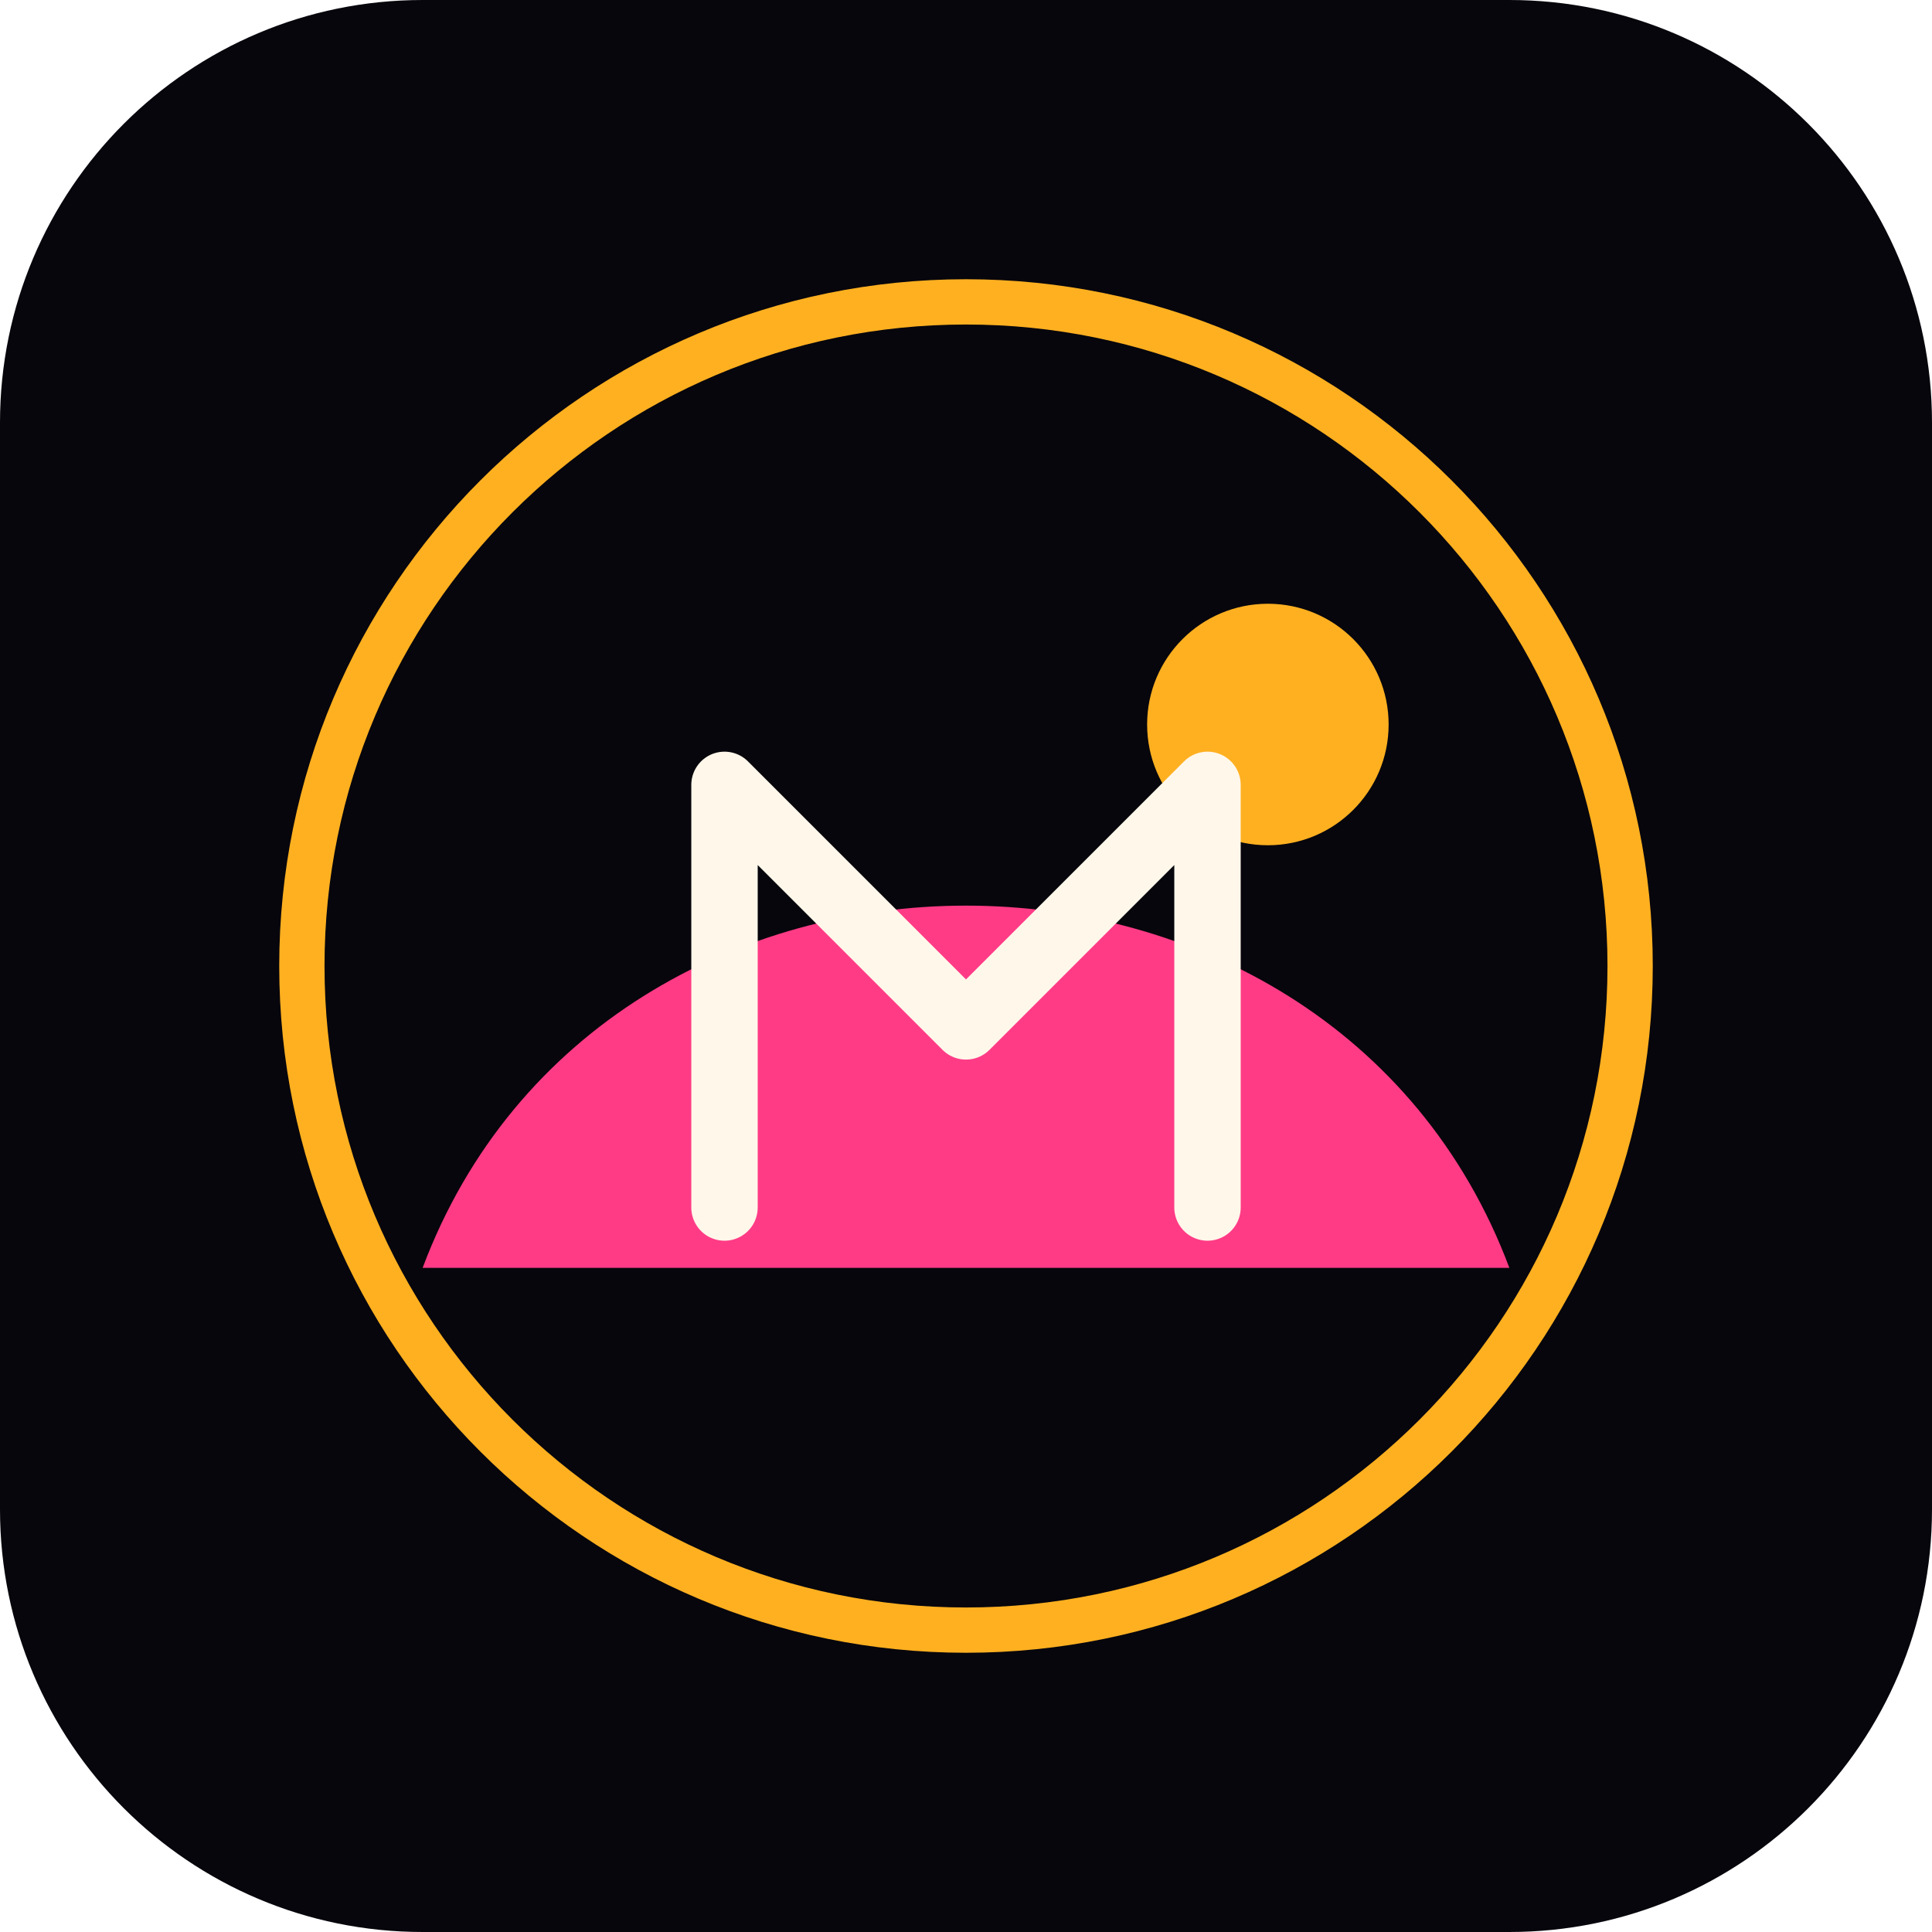
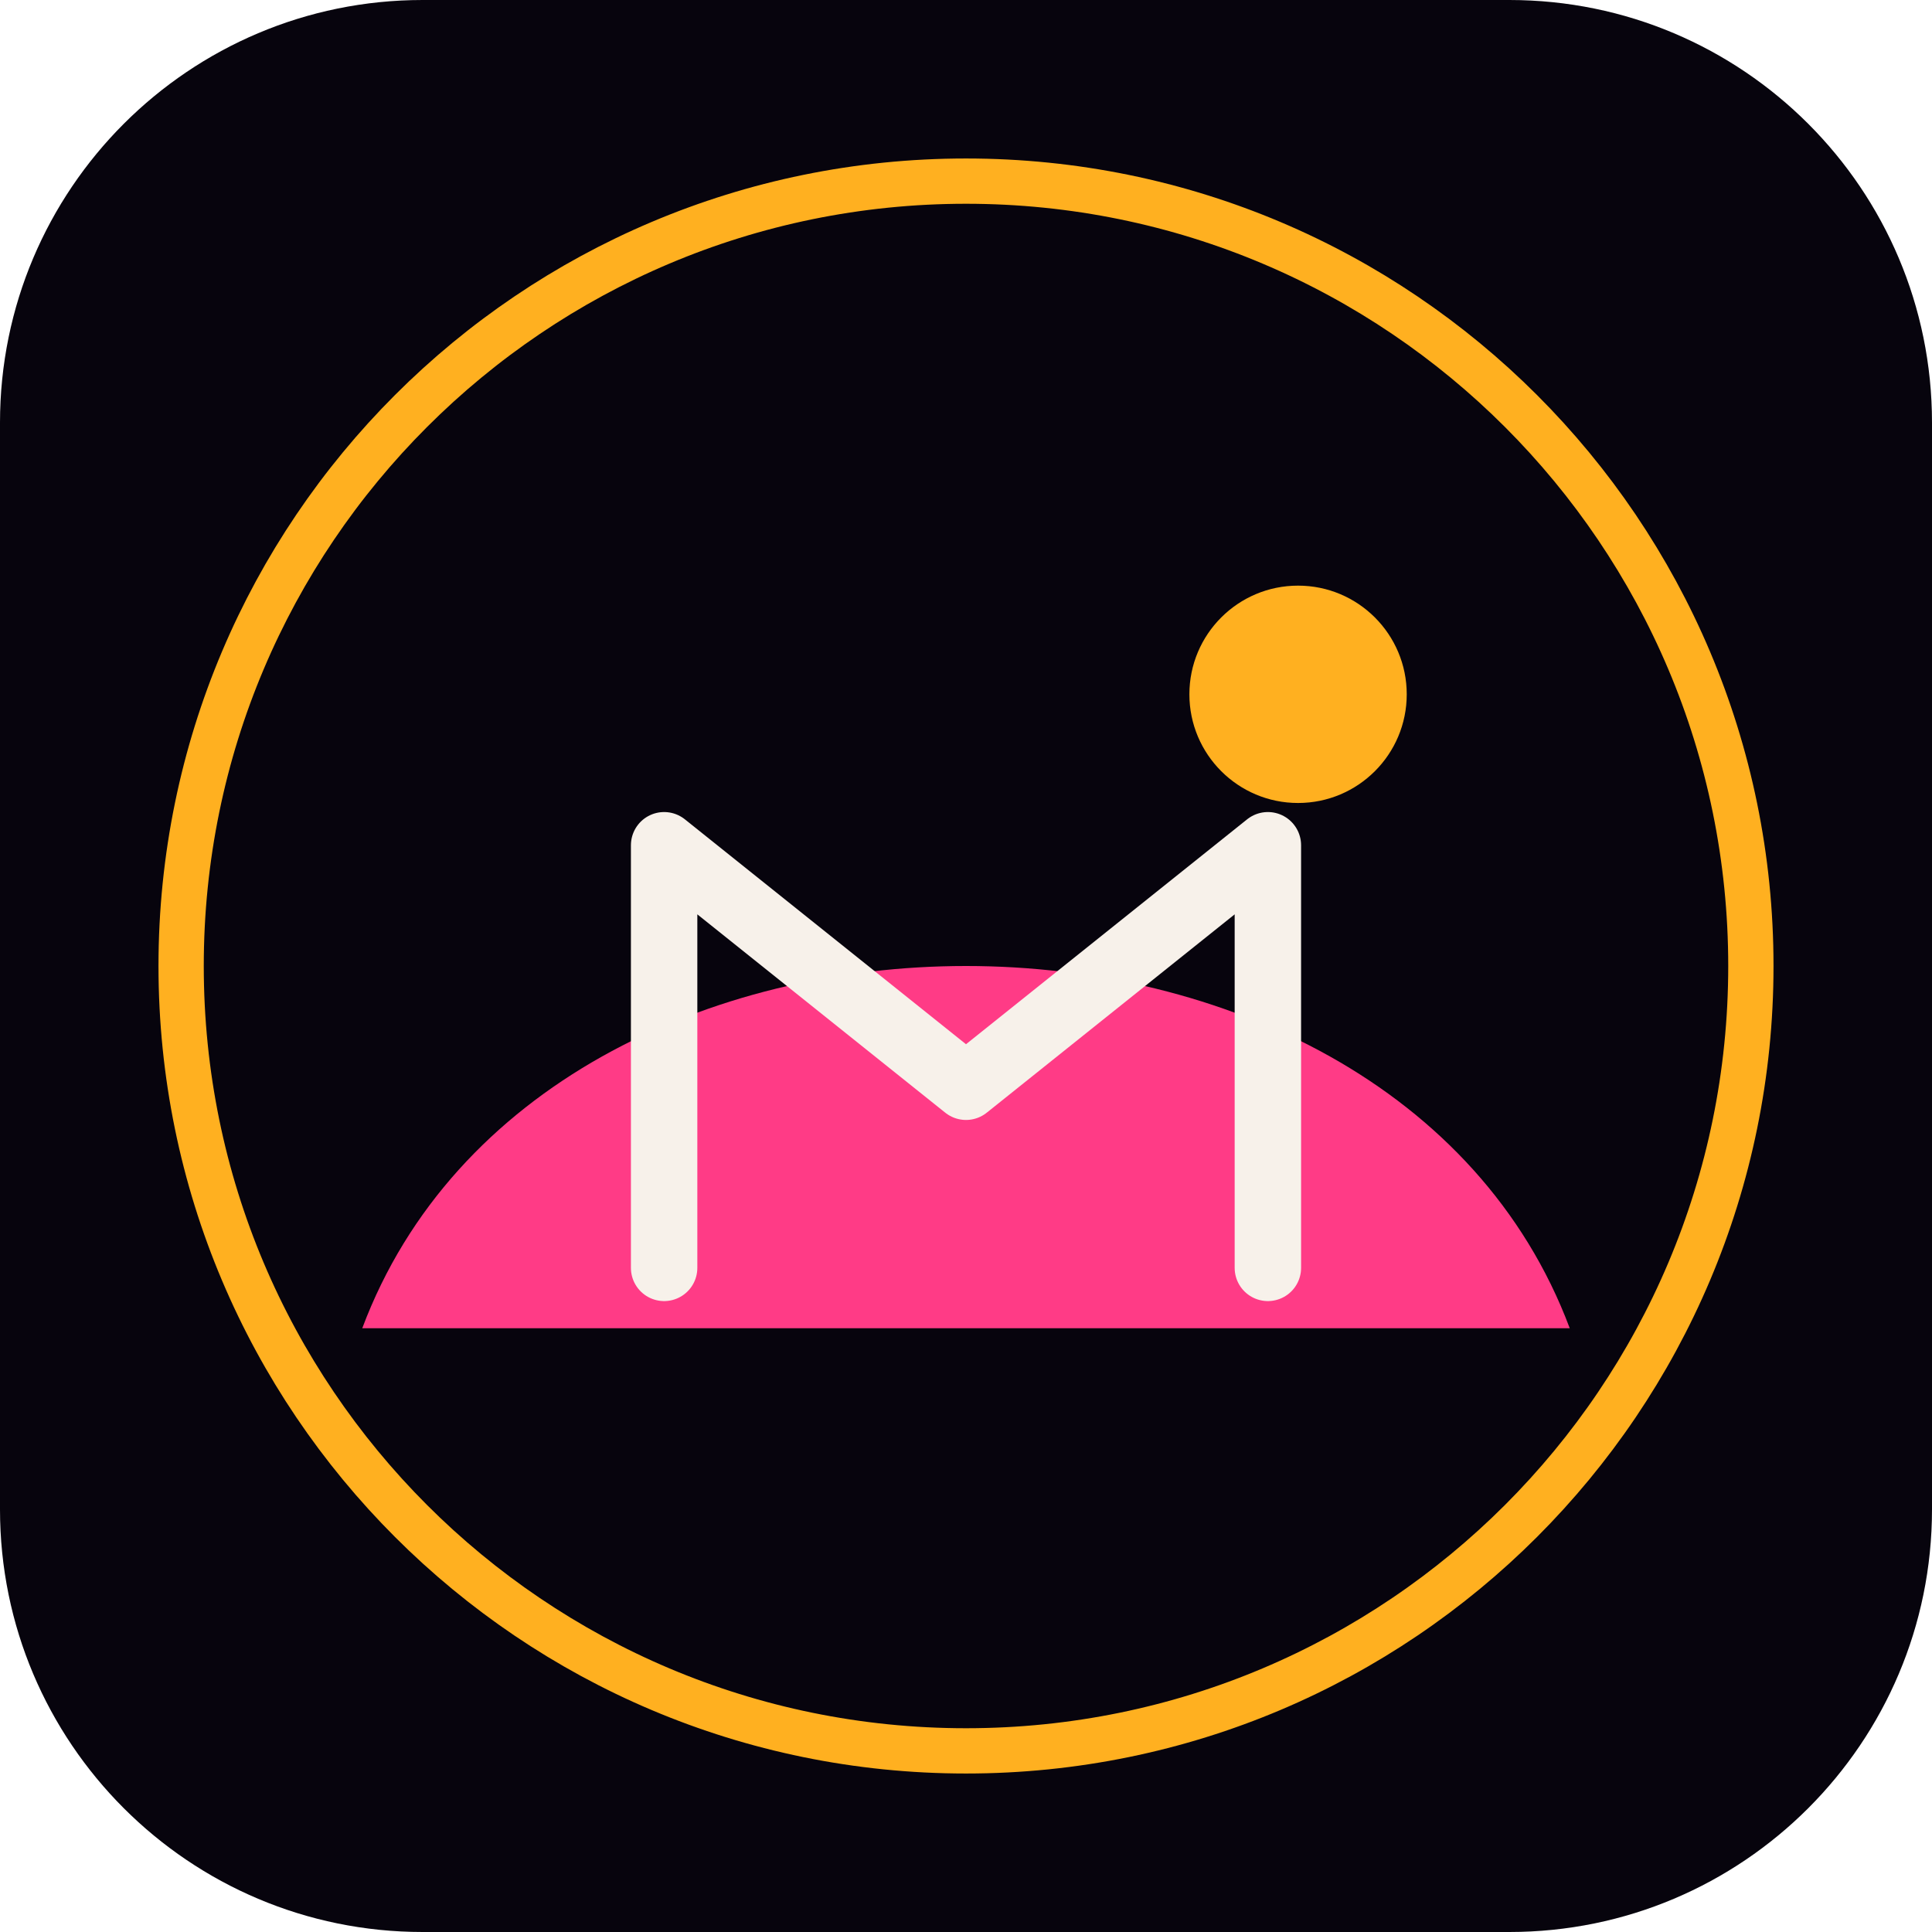
<svg xmlns="http://www.w3.org/2000/svg" width="64" height="64" viewBox="0 0 64 64" role="img" aria-label="MOS">
-   <rect width="64" height="64" rx="14" fill="#07060c" />
-   <circle cx="32" cy="32" r="22" fill="none" stroke="#ffb020" stroke-width="1.5" />
-   <path d="M14 42c6-16 30-16 36 0" fill="#ff3b86" />
-   <circle cx="42" cy="24" r="4" fill="#ffb020" />
-   <path d="M24 40V26l8 8 8-8v14" fill="none" stroke="#fff7ea" stroke-width="2.2" stroke-linejoin="round" stroke-linecap="round" />
+   <rect width="64" height="64" rx="14" fill="#07040d" />
+   <circle cx="32" cy="32" r="26" fill="none" stroke="#ffb020" stroke-width="1.5" />
+   <path d="M12 44c6-16 34-16 40 0" fill="#ff3b86" />
+   <circle cx="43" cy="23" r="3.6" fill="#ffb020" />
+   <path d="M22 42V28l10 8 10-8v14" fill="none" stroke="#f7f1ea" stroke-width="2.2" stroke-linejoin="round" stroke-linecap="round" />
</svg>
